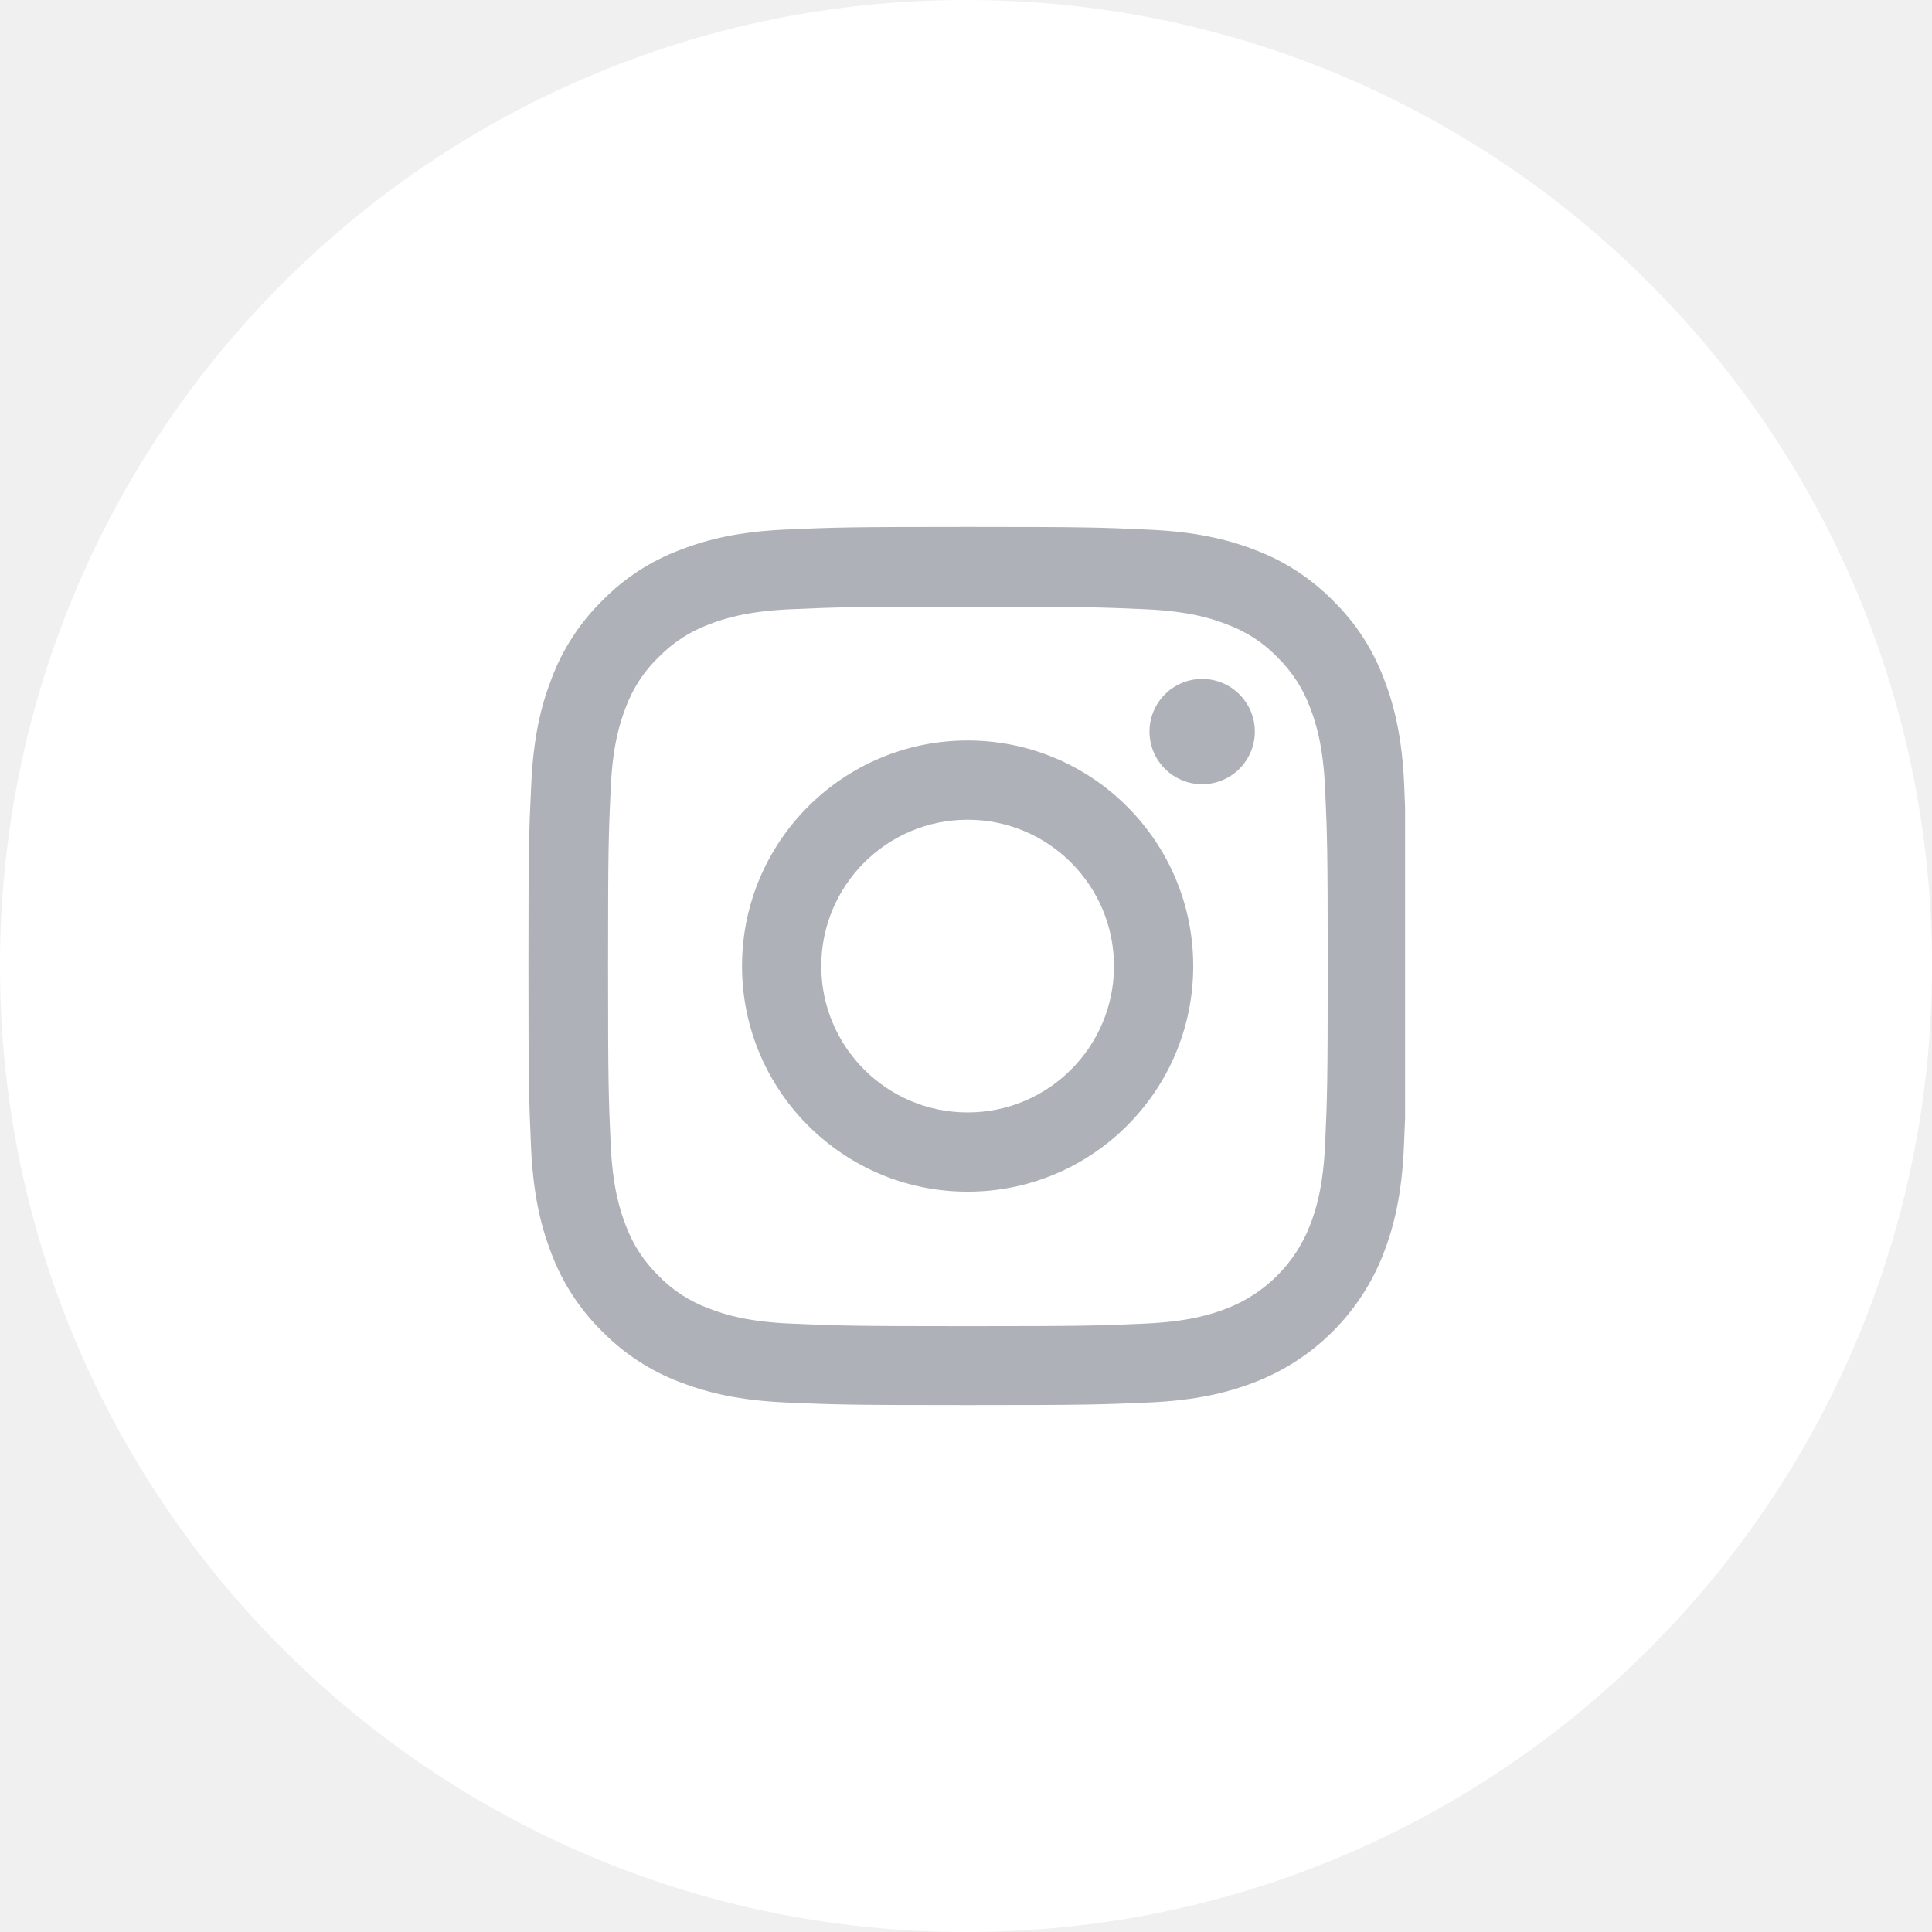
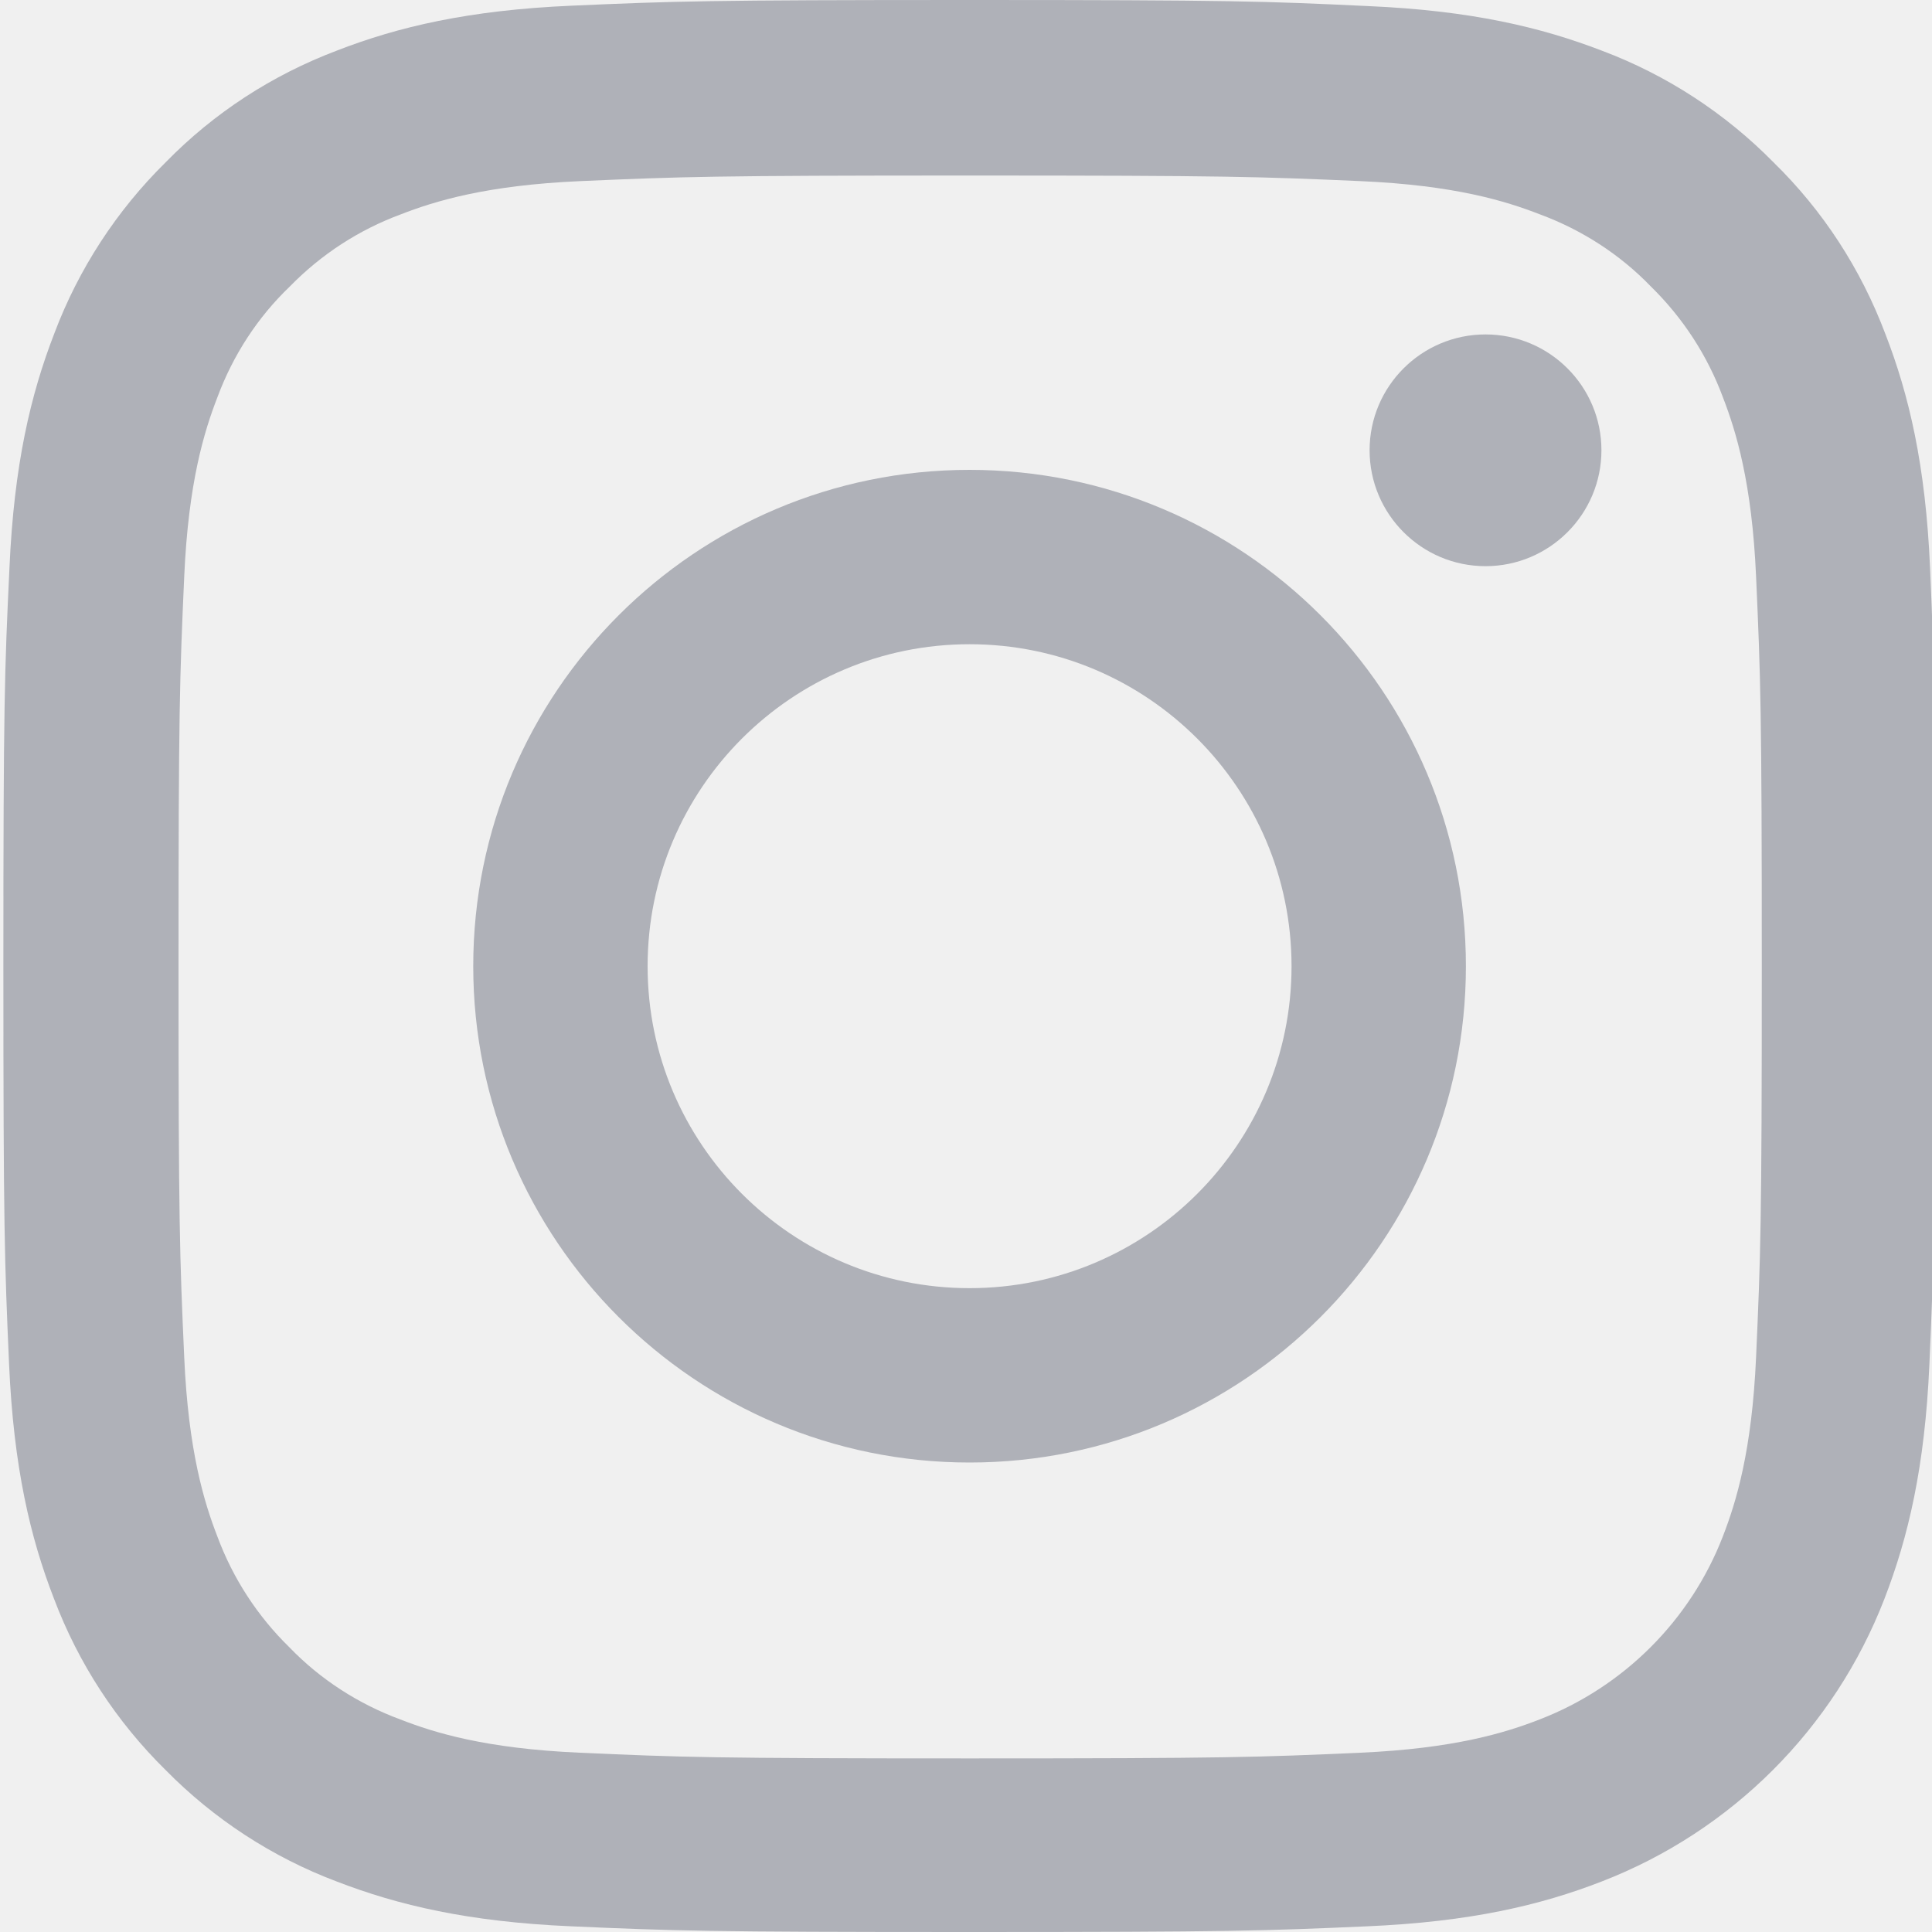
- <svg xmlns="http://www.w3.org/2000/svg" width="44" height="44" viewBox="0 0 44 44" fill="none">
-   <path d="M44 22C44 28.075 41.538 33.575 37.556 37.556C33.575 41.538 28.075 44 22 44C15.925 44 10.425 41.538 6.444 37.556C2.462 33.575 0 28.075 0 22C0 15.925 2.462 10.425 6.444 6.444C10.425 2.462 15.925 -6.10352e-05 22 -6.10352e-05C28.075 -6.10352e-05 33.575 2.462 37.556 6.444C41.538 10.425 44 15.925 44 22Z" fill="white" />
+ <svg xmlns="http://www.w3.org/2000/svg" width="20" height="20" viewBox="0 0 20 20" fill="none">
  <g clip-path="url(#clip0)">
-     <path d="M31.98 17.88C31.934 16.817 31.762 16.087 31.516 15.454C31.262 14.782 30.871 14.18 30.359 13.68C29.859 13.172 29.253 12.777 28.589 12.527C27.952 12.281 27.226 12.109 26.163 12.063C25.092 12.012 24.753 12 22.037 12C19.322 12 18.982 12.012 17.915 12.059C16.852 12.105 16.122 12.277 15.489 12.524C14.817 12.777 14.215 13.168 13.715 13.68C13.207 14.18 12.813 14.786 12.563 15.45C12.316 16.087 12.145 16.813 12.098 17.876C12.047 18.947 12.035 19.287 12.035 22.002C12.035 24.717 12.047 25.057 12.094 26.124C12.141 27.186 12.313 27.917 12.559 28.55C12.813 29.222 13.207 29.824 13.715 30.324C14.215 30.832 14.821 31.227 15.485 31.477C16.122 31.723 16.849 31.895 17.911 31.941C18.978 31.988 19.318 32 22.033 32C24.749 32 25.088 31.988 26.155 31.941C27.218 31.895 27.948 31.723 28.581 31.477C29.925 30.957 30.988 29.894 31.508 28.55C31.754 27.913 31.926 27.186 31.973 26.124C32.02 25.057 32.031 24.717 32.031 22.002C32.031 19.287 32.027 18.947 31.98 17.88ZM30.179 26.046C30.136 27.023 29.972 27.55 29.836 27.901C29.5 28.773 28.808 29.464 27.937 29.8C27.585 29.937 27.054 30.101 26.081 30.144C25.026 30.191 24.71 30.203 22.041 30.203C19.373 30.203 19.052 30.191 18.001 30.144C17.024 30.101 16.497 29.937 16.145 29.8C15.712 29.64 15.317 29.386 14.997 29.054C14.665 28.73 14.411 28.339 14.25 27.905C14.114 27.554 13.95 27.023 13.907 26.05C13.86 24.995 13.848 24.678 13.848 22.01C13.848 19.341 13.86 19.021 13.907 17.97C13.95 16.993 14.114 16.466 14.25 16.114C14.411 15.68 14.665 15.286 15.001 14.965C15.325 14.633 15.716 14.379 16.149 14.219C16.501 14.082 17.032 13.918 18.005 13.875C19.06 13.829 19.377 13.817 22.045 13.817C24.717 13.817 25.034 13.829 26.085 13.875C27.062 13.918 27.589 14.082 27.941 14.219C28.374 14.379 28.769 14.633 29.089 14.965C29.421 15.29 29.675 15.68 29.836 16.114C29.972 16.466 30.136 16.997 30.179 17.97C30.226 19.025 30.238 19.341 30.238 22.01C30.238 24.678 30.226 24.991 30.179 26.046Z" fill="#AFB1B8" />
-     <path d="M22.037 16.864C19.201 16.864 16.899 19.165 16.899 22.002C16.899 24.838 19.201 27.14 22.037 27.14C24.874 27.14 27.175 24.838 27.175 22.002C27.175 19.165 24.874 16.864 22.037 16.864ZM22.037 25.335C20.197 25.335 18.704 23.842 18.704 22.002C18.704 20.162 20.197 18.669 22.037 18.669C23.877 18.669 25.37 20.162 25.37 22.002C25.37 23.842 23.877 25.335 22.037 25.335Z" fill="#AFB1B8" />
-     <path d="M28.578 16.661C28.578 17.323 28.041 17.86 27.378 17.86C26.716 17.86 26.179 17.323 26.179 16.661C26.179 15.999 26.716 15.462 27.378 15.462C28.041 15.462 28.578 15.999 28.578 16.661Z" fill="#AFB1B8" />
+     <path d="M19.98 5.88C19.934 4.817 19.762 4.087 19.516 3.454C19.262 2.782 18.871 2.18 18.359 1.68C17.859 1.172 17.253 0.777 16.589 0.527C15.952 0.281 15.226 0.109 14.163 0.063C13.092 0.012 12.752 0 10.037 0C7.322 0 6.982 0.012 5.915 0.059C4.853 0.105 4.122 0.277 3.489 0.523C2.817 0.777 2.215 1.168 1.715 1.68C1.207 2.18 0.813 2.786 0.563 3.45C0.316 4.087 0.145 4.813 0.098 5.876C0.047 6.947 0.035 7.287 0.035 10.002C0.035 12.717 0.047 13.057 0.094 14.124C0.141 15.187 0.313 15.917 0.559 16.55C0.813 17.222 1.207 17.824 1.715 18.324C2.215 18.832 2.821 19.227 3.485 19.477C4.122 19.723 4.849 19.895 5.911 19.941C6.978 19.988 7.318 20 10.033 20C12.749 20 13.088 19.988 14.155 19.941C15.218 19.895 15.948 19.723 16.581 19.477C17.925 18.957 18.988 17.894 19.508 16.55C19.754 15.913 19.926 15.187 19.973 14.124C20.02 13.057 20.031 12.717 20.031 10.002C20.031 7.287 20.027 6.947 19.98 5.88ZM18.179 14.046C18.136 15.023 17.972 15.55 17.836 15.902C17.5 16.773 16.808 17.464 15.937 17.8C15.585 17.937 15.054 18.101 14.081 18.144C13.026 18.191 12.71 18.203 10.041 18.203C7.373 18.203 7.052 18.191 6.001 18.144C5.024 18.101 4.497 17.937 4.145 17.8C3.712 17.64 3.317 17.386 2.997 17.054C2.665 16.73 2.411 16.339 2.25 15.905C2.114 15.554 1.95 15.023 1.907 14.05C1.86 12.995 1.848 12.678 1.848 10.01C1.848 7.341 1.86 7.021 1.907 5.97C1.95 4.993 2.114 4.466 2.25 4.114C2.411 3.68 2.665 3.286 3.001 2.965C3.325 2.633 3.716 2.379 4.149 2.219C4.501 2.082 5.032 1.918 6.005 1.875C7.06 1.829 7.377 1.817 10.045 1.817C12.717 1.817 13.034 1.829 14.085 1.875C15.062 1.918 15.589 2.082 15.941 2.219C16.374 2.379 16.769 2.633 17.089 2.965C17.421 3.29 17.675 3.68 17.836 4.114C17.972 4.466 18.136 4.997 18.179 5.97C18.226 7.025 18.238 7.341 18.238 10.01C18.238 12.678 18.226 12.991 18.179 14.046Z" fill="#AFB1B8" />
+     <path d="M10.037 4.864C7.201 4.864 4.899 7.165 4.899 10.002C4.899 12.838 7.201 15.14 10.037 15.14C12.874 15.14 15.175 12.838 15.175 10.002C15.175 7.165 12.874 4.864 10.037 4.864ZM10.037 13.335C8.197 13.335 6.704 11.842 6.704 10.002C6.704 8.162 8.197 6.669 10.037 6.669C11.877 6.669 13.37 8.162 13.37 10.002C13.37 11.842 11.877 13.335 10.037 13.335Z" fill="#AFB1B8" />
+     <path d="M16.578 4.661C16.578 5.323 16.04 5.861 15.378 5.861C14.716 5.861 14.178 5.323 14.178 4.661C14.178 3.999 14.716 3.462 15.378 3.462C16.04 3.462 16.578 3.999 16.578 4.661Z" fill="#AFB1B8" />
  </g>
  <defs>
    <clipPath id="clip0">
-       <rect width="20" height="20" fill="white" transform="translate(12 12)" />
+       <rect width="20" height="20" fill="white" />
    </clipPath>
  </defs>
</svg>
